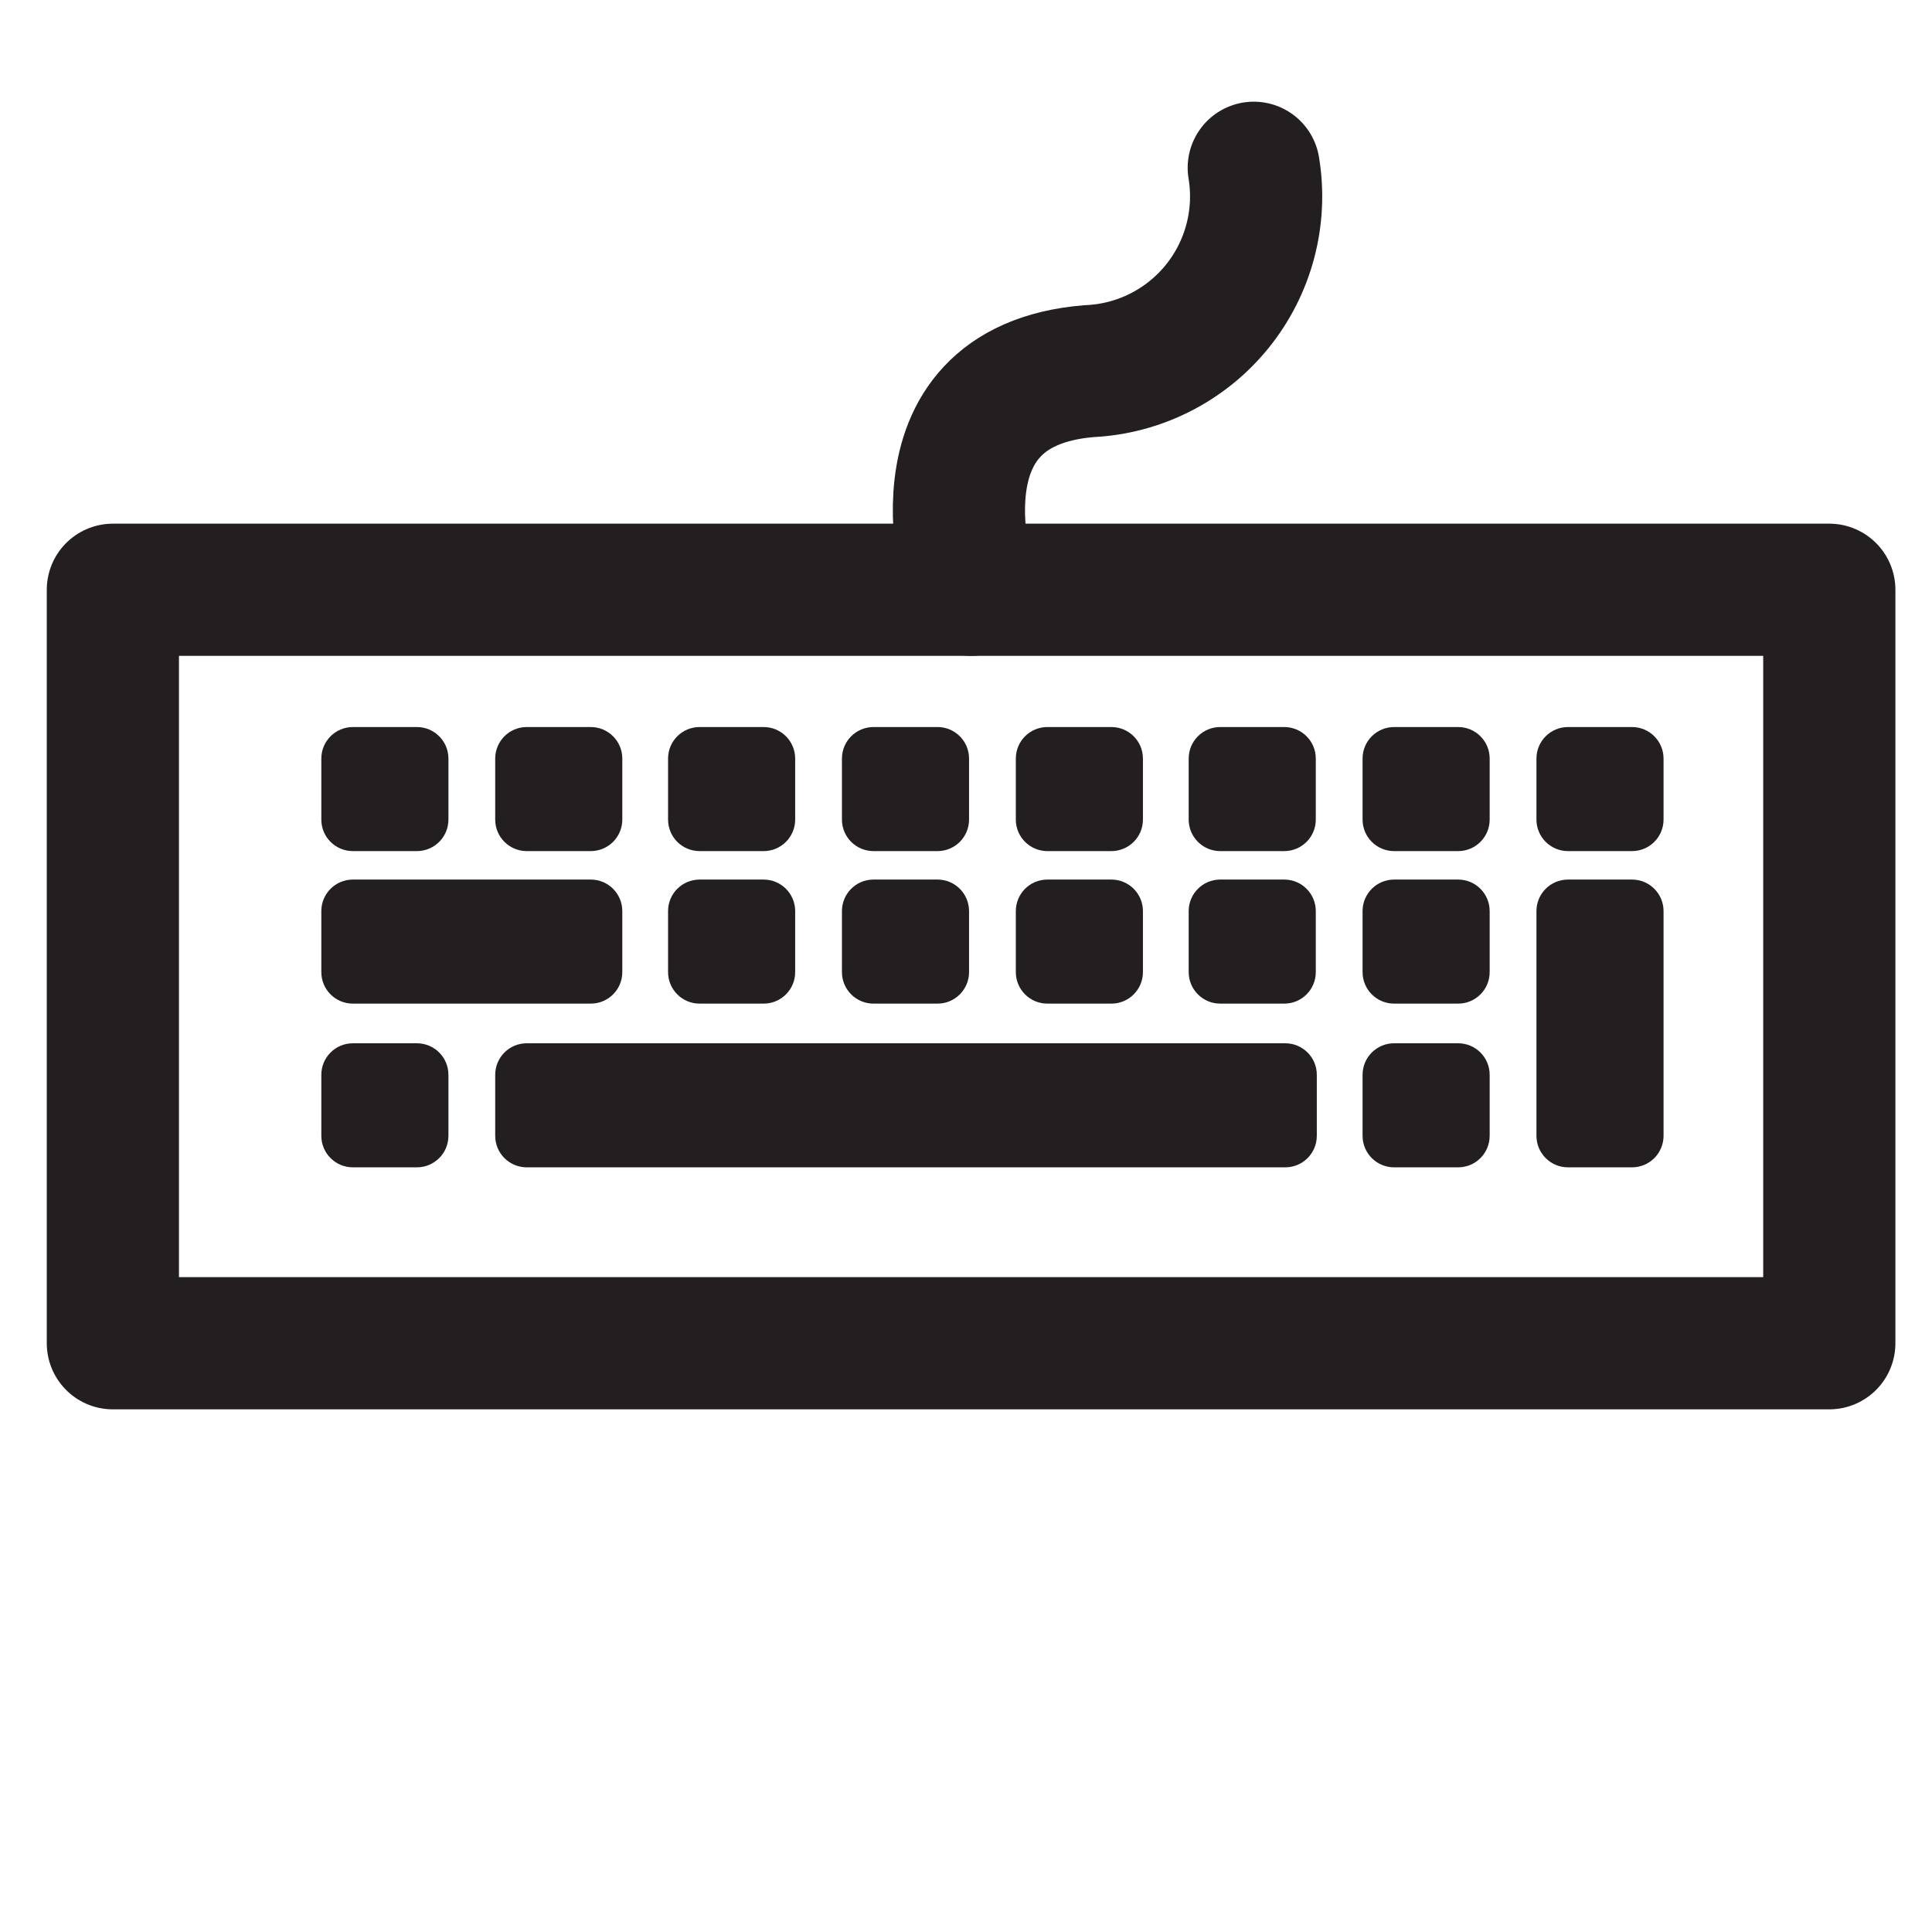
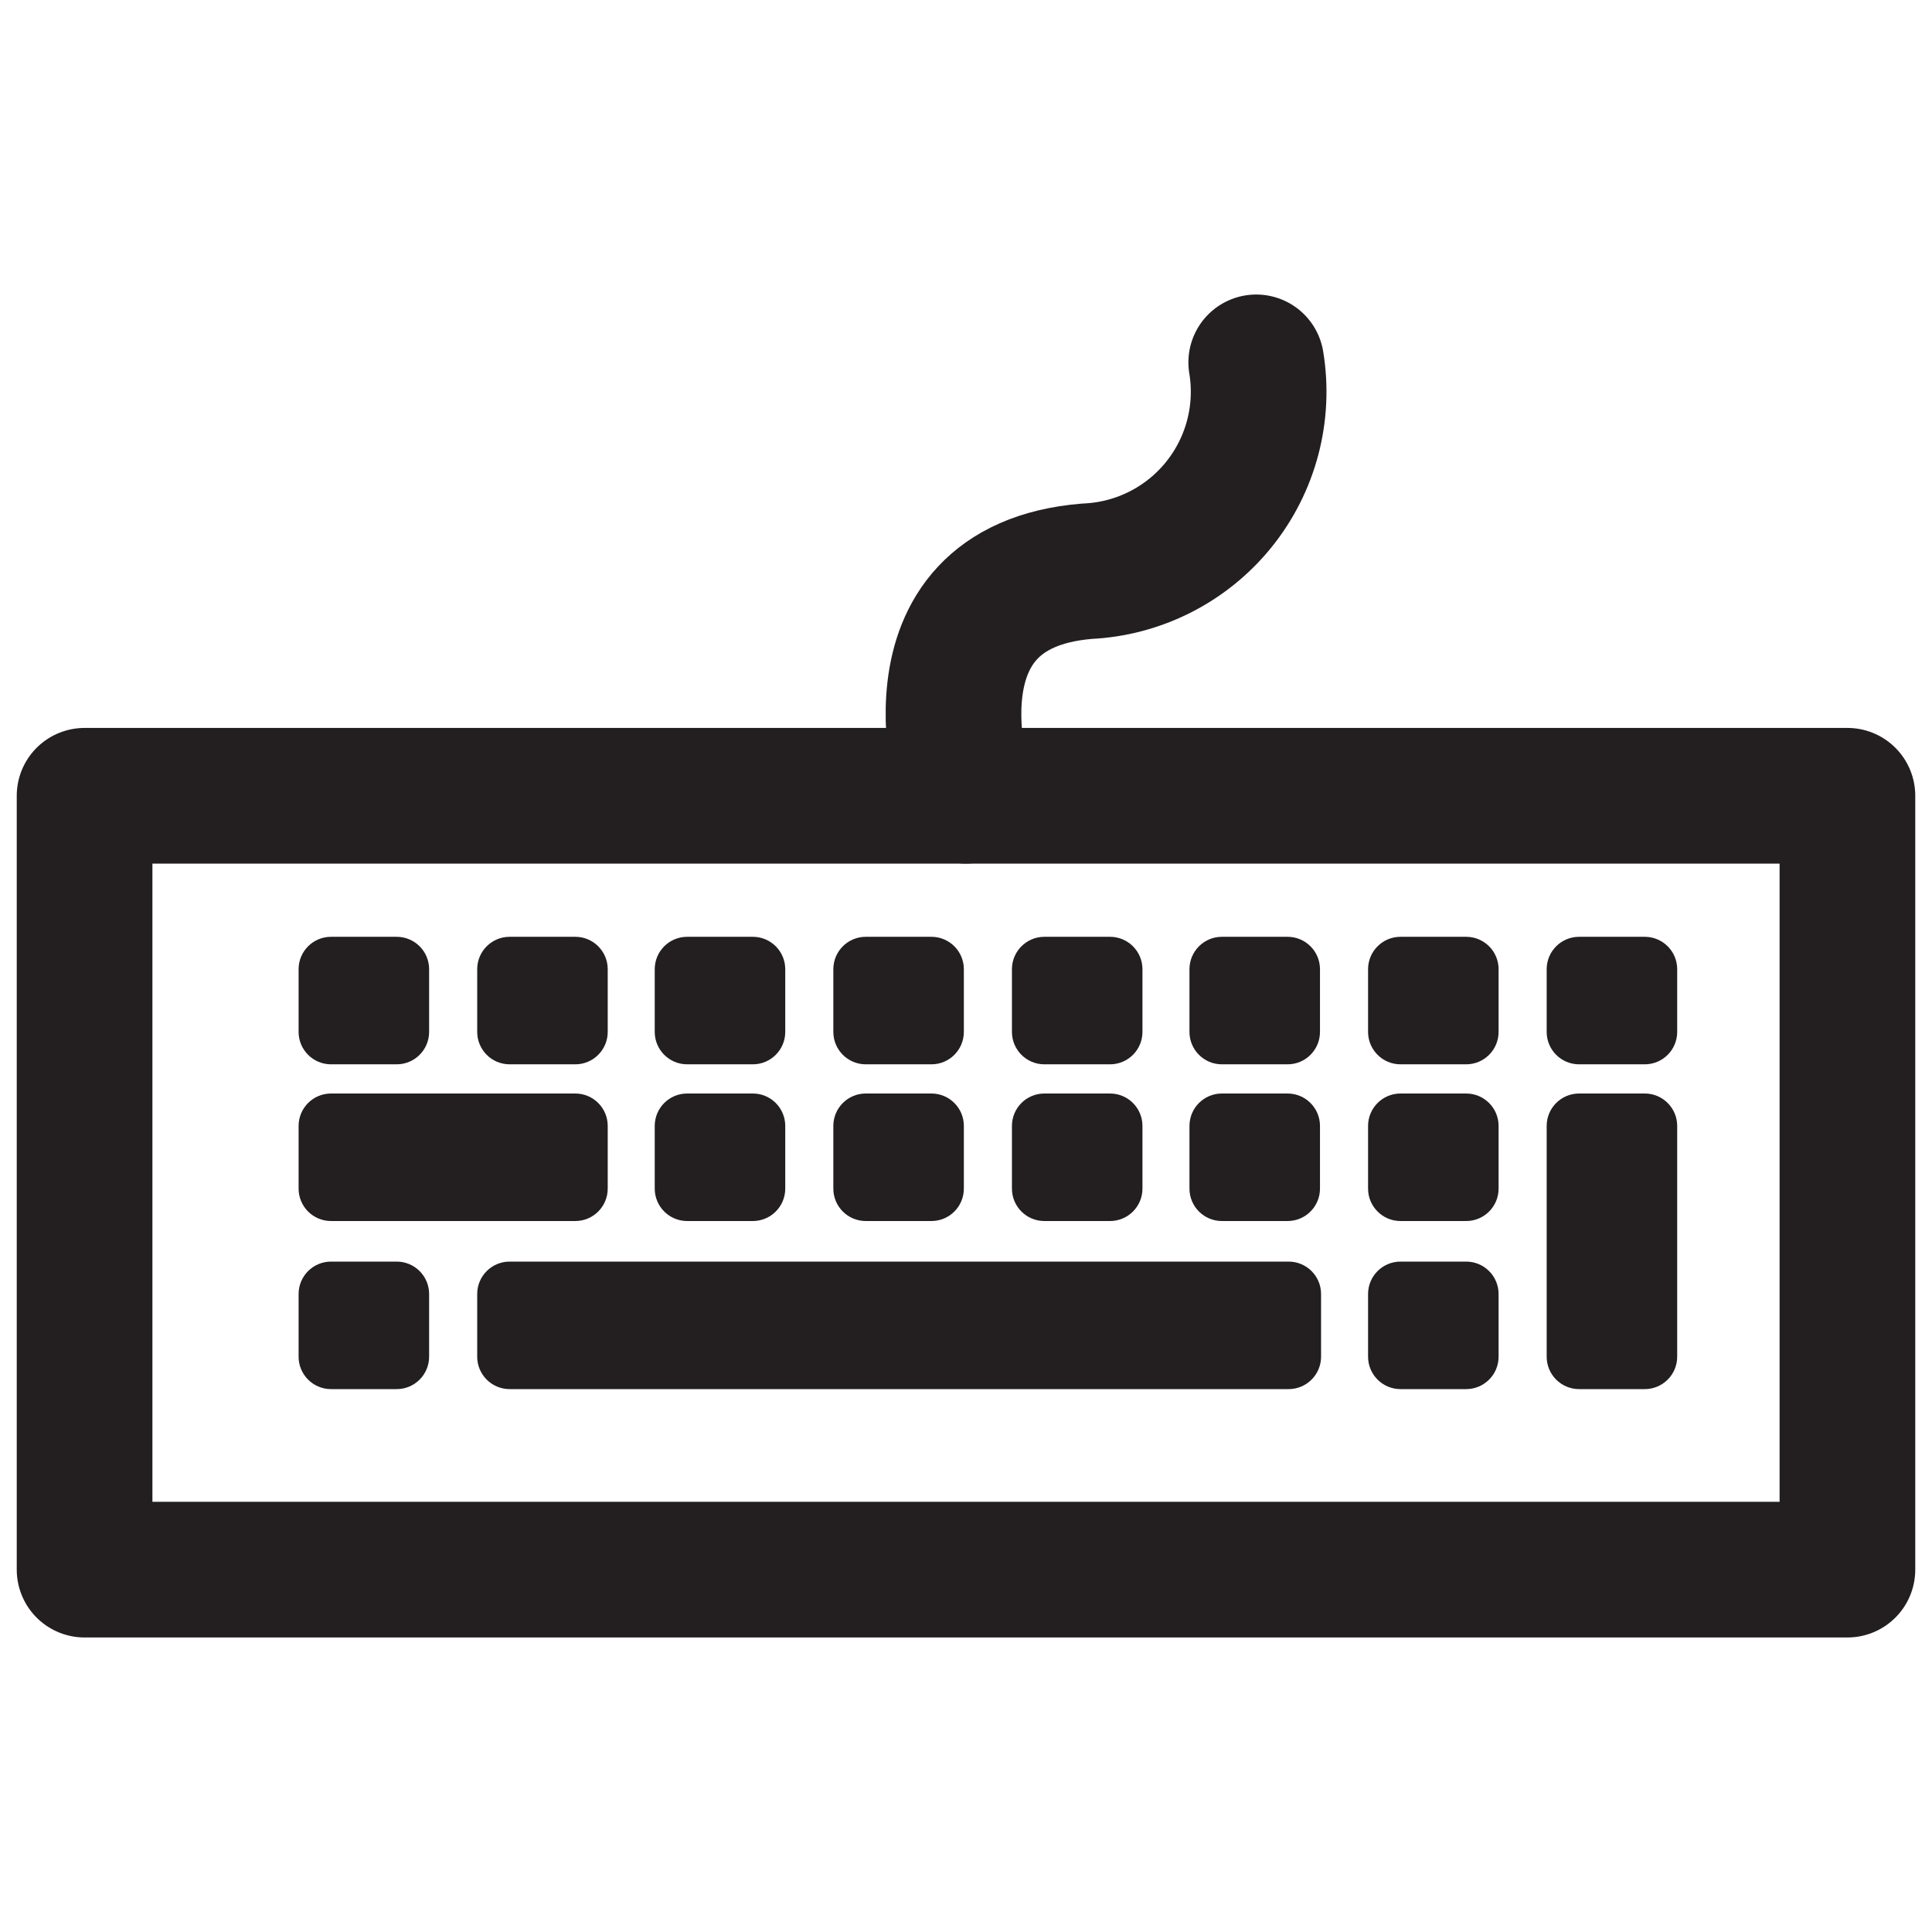
- <svg xmlns="http://www.w3.org/2000/svg" id="Layer_1" data-name="Layer 1" viewBox="0 0 19 19">
-   <defs>
-     <style>.cls-1{fill:none;stroke:#231f20;stroke-linecap:round;stroke-linejoin:round;stroke-width:1.3px;}.cls-2{fill:#231f20;}</style>
-   </defs>
-   <rect class="cls-1" x="1.11" y="5.8" width="16.88" height="7.41" />
-   <rect class="cls-2" x="4.87" y="10.26" width="8.08" height="1.22" rx="0.31" ry="0.31" />
-   <rect class="cls-2" x="3.16" y="8.65" width="2.96" height="1.22" rx="0.31" ry="0.31" />
-   <rect class="cls-2" x="3.16" y="7.15" width="1.25" height="1.22" rx="0.31" ry="0.31" />
-   <rect class="cls-2" x="3.16" y="10.26" width="1.25" height="1.22" rx="0.31" ry="0.31" />
-   <rect class="cls-2" x="4.87" y="7.15" width="1.25" height="1.22" rx="0.31" ry="0.31" />
-   <rect class="cls-2" x="6.57" y="7.15" width="1.25" height="1.22" rx="0.31" ry="0.31" />
-   <rect class="cls-2" x="8.28" y="7.15" width="1.25" height="1.22" rx="0.31" ry="0.31" />
-   <rect class="cls-2" x="9.99" y="7.15" width="1.25" height="1.22" rx="0.31" ry="0.31" />
-   <rect class="cls-2" x="11.69" y="7.15" width="1.25" height="1.22" rx="0.31" ry="0.31" />
-   <rect class="cls-2" x="13.4" y="7.15" width="1.25" height="1.22" rx="0.31" ry="0.31" />
-   <rect class="cls-2" x="15.11" y="7.15" width="1.25" height="1.22" rx="0.31" ry="0.31" />
-   <rect class="cls-2" x="6.57" y="8.65" width="1.25" height="1.22" rx="0.31" ry="0.31" />
-   <rect class="cls-2" x="8.28" y="8.65" width="1.25" height="1.22" rx="0.31" ry="0.31" />
-   <rect class="cls-2" x="9.99" y="8.65" width="1.25" height="1.22" rx="0.31" ry="0.31" />
-   <rect class="cls-2" x="11.69" y="8.65" width="1.25" height="1.22" rx="0.31" ry="0.31" />
-   <rect class="cls-2" x="13.4" y="8.65" width="1.25" height="1.22" rx="0.31" ry="0.31" />
-   <rect class="cls-2" x="13.4" y="10.26" width="1.25" height="1.22" rx="0.31" ry="0.31" />
-   <rect class="cls-2" x="15.11" y="8.65" width="1.25" height="2.83" rx="0.31" ry="0.31" />
-   <path class="cls-1" d="M9.55,5.8s-.67-2,1.16-2.15a1.72,1.72,0,0,0,1.62-2" />
+ <svg xmlns="http://www.w3.org/2000/svg" data-name="Layer 1" viewBox="0 0 90 90">
+   <rect x="3.94" y="37.07" width="82.12" height="36.05" fill="none" stroke="#231f20" stroke-linecap="round" stroke-linejoin="round" stroke-width="6.32" />
+   <rect x="22.23" y="58.77" width="39.31" height="5.94" rx="1.51" ry="1.51" fill="#231f20" />
+   <rect x="13.91" y="50.94" width="14.4" height="5.94" rx="1.51" ry="1.51" fill="#231f20" />
+   <rect x="13.91" y="43.64" width="6.08" height="5.94" rx="1.51" ry="1.51" fill="#231f20" />
+   <rect x="13.91" y="58.77" width="6.08" height="5.94" rx="1.51" ry="1.51" fill="#231f20" />
+   <rect x="22.23" y="43.64" width="6.08" height="5.94" rx="1.51" ry="1.51" fill="#231f20" />
+   <rect x="30.5" y="43.64" width="6.08" height="5.94" rx="1.51" ry="1.51" fill="#231f20" />
+   <rect x="38.82" y="43.64" width="6.08" height="5.94" rx="1.51" ry="1.51" fill="#231f20" />
+   <rect x="47.14" y="43.64" width="6.08" height="5.94" rx="1.51" ry="1.51" fill="#231f20" />
+   <rect x="55.41" y="43.64" width="6.08" height="5.94" rx="1.51" ry="1.51" fill="#231f20" />
+   <rect x="63.73" y="43.64" width="6.08" height="5.94" rx="1.51" ry="1.51" fill="#231f20" />
+   <rect x="72.05" y="43.64" width="6.08" height="5.94" rx="1.51" ry="1.51" fill="#231f20" />
+   <rect x="30.5" y="50.94" width="6.08" height="5.94" rx="1.51" ry="1.51" fill="#231f20" />
+   <rect x="38.82" y="50.94" width="6.08" height="5.94" rx="1.51" ry="1.51" fill="#231f20" />
+   <rect x="47.14" y="50.94" width="6.08" height="5.94" rx="1.51" ry="1.51" fill="#231f20" />
+   <rect x="55.41" y="50.94" width="6.08" height="5.94" rx="1.51" ry="1.51" fill="#231f20" />
+   <rect x="63.73" y="50.94" width="6.08" height="5.94" rx="1.51" ry="1.51" fill="#231f20" />
+   <rect x="63.73" y="58.77" width="6.08" height="5.94" rx="1.51" ry="1.51" fill="#231f20" />
+   <rect x="72.05" y="50.94" width="6.08" height="13.77" rx="1.51" ry="1.51" fill="#231f20" />
+   <path d="M45,37.07s-3.26-9.73,5.64-10.46a8.37,8.37,0,0,0,7.88-9.73" fill="none" stroke="#231f20" stroke-linecap="round" stroke-linejoin="round" stroke-width="6.32" />
</svg>
